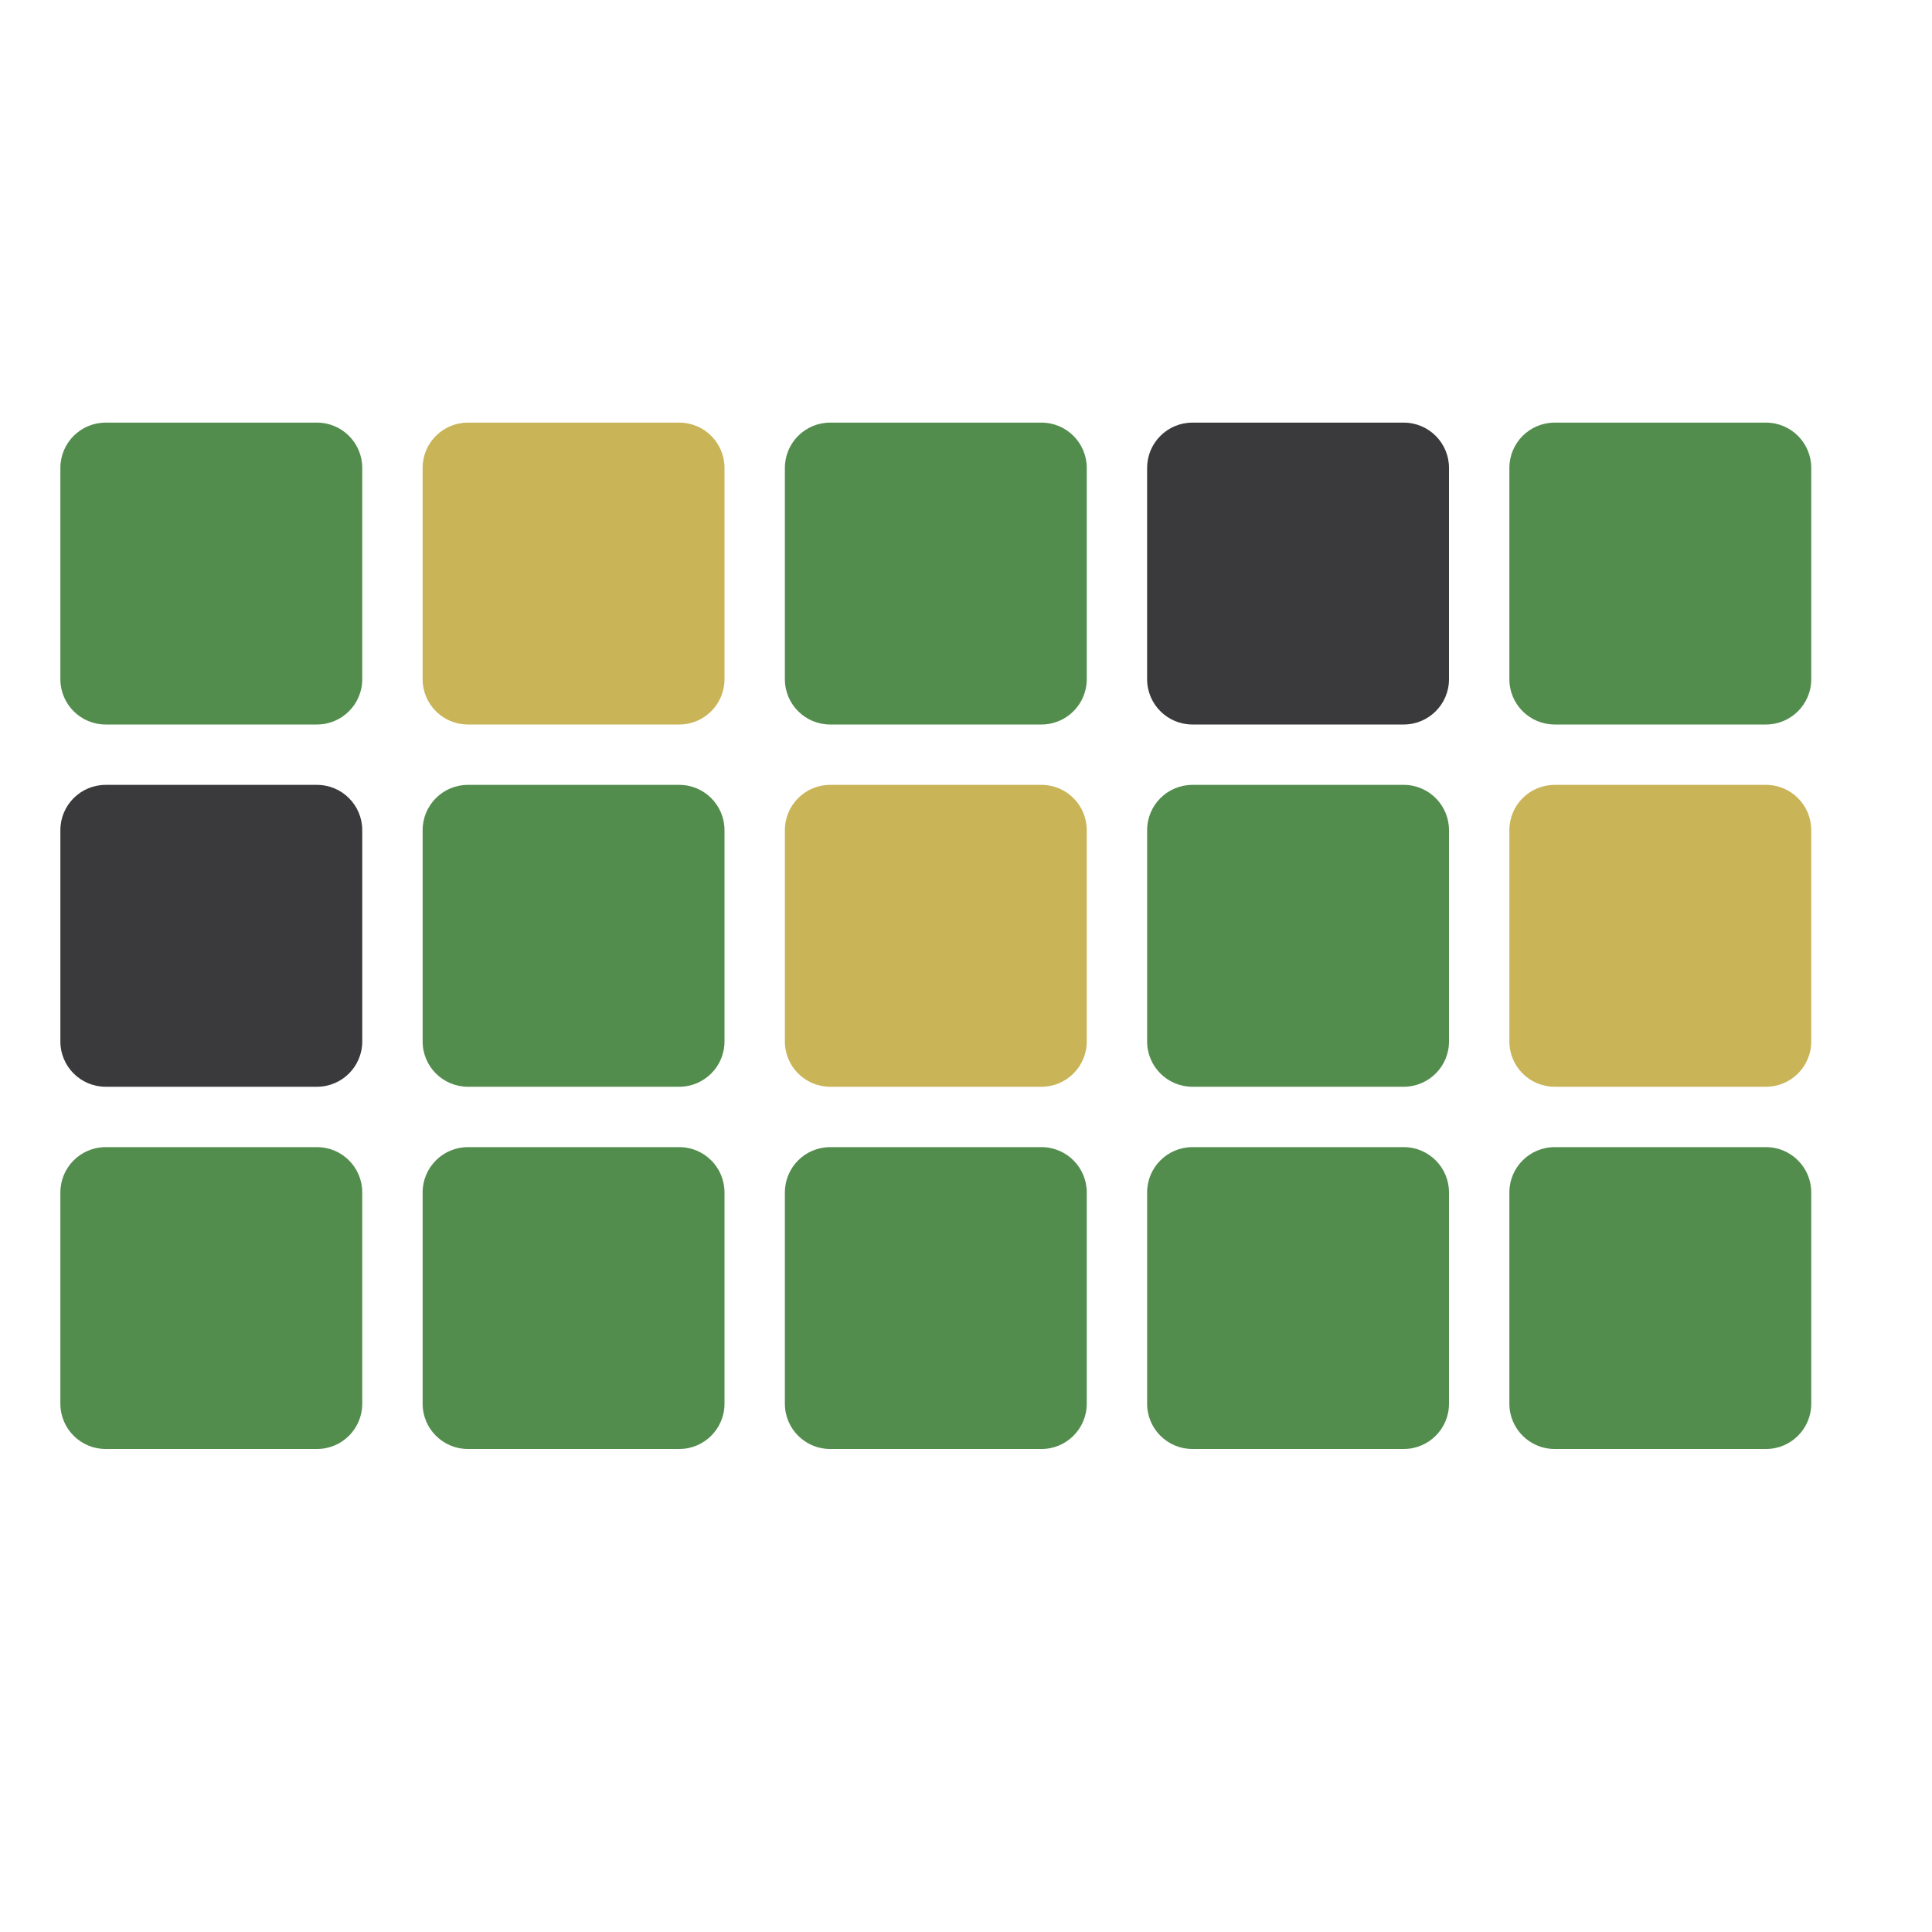
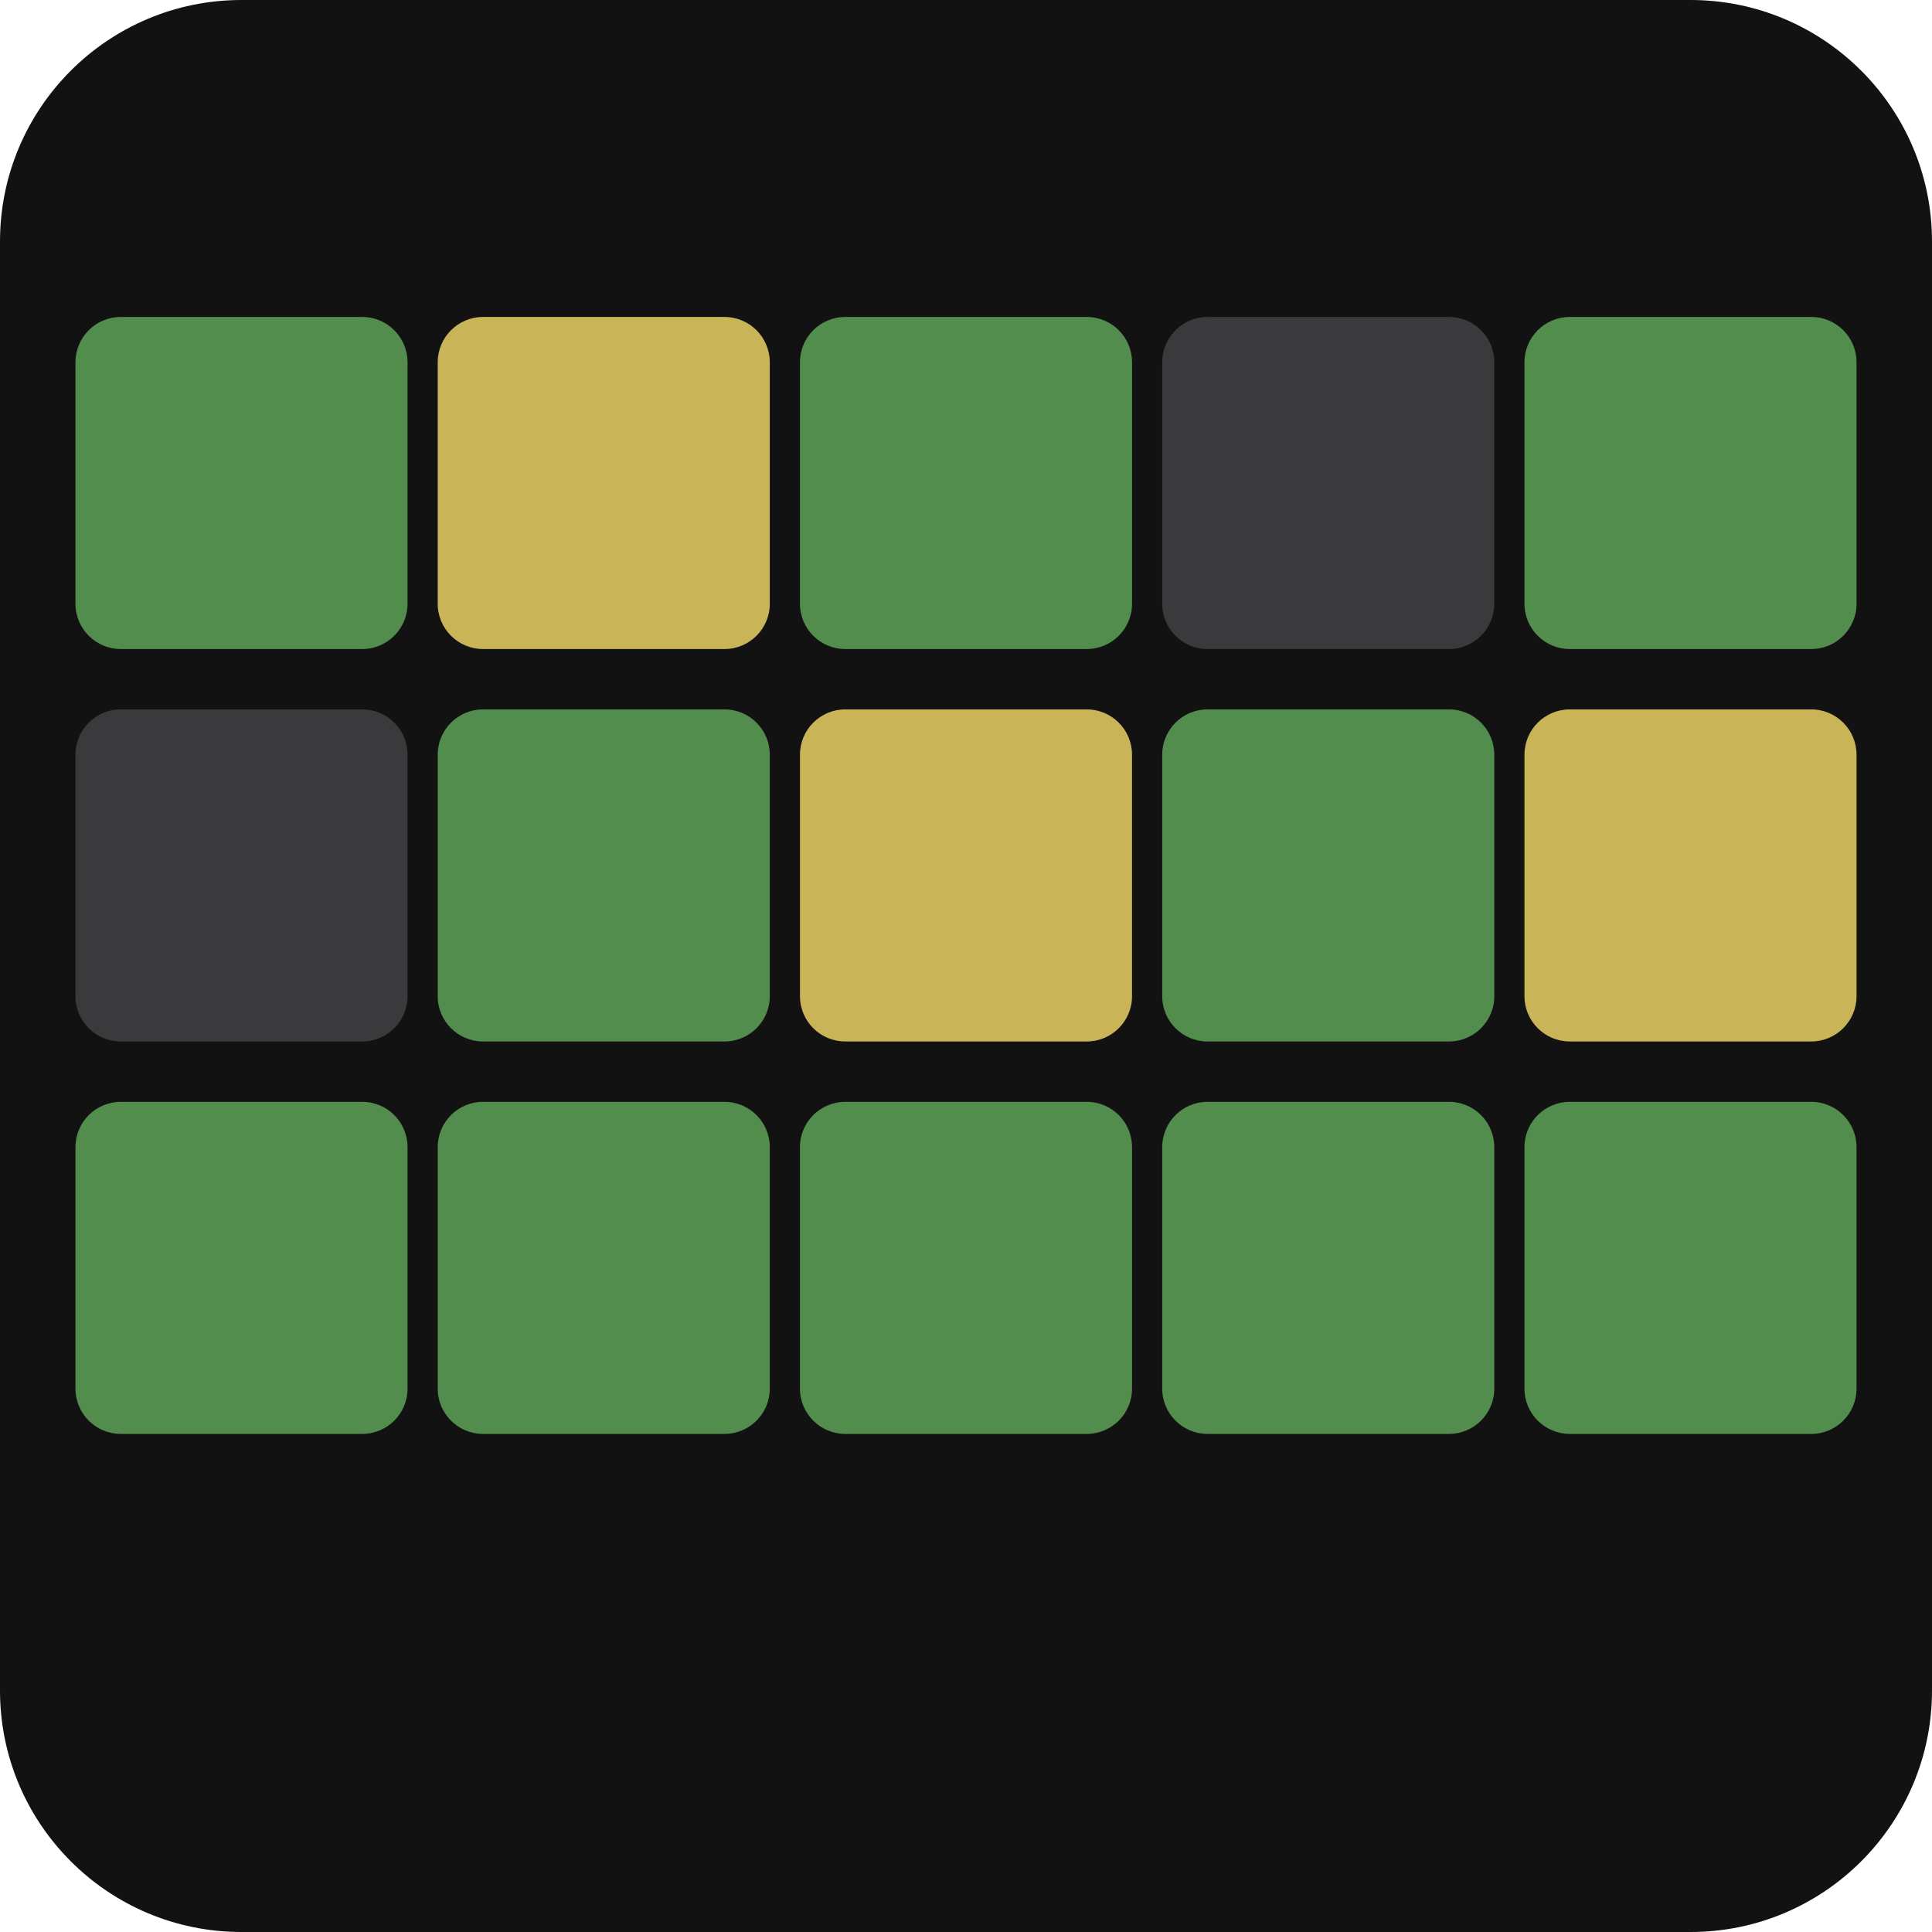
<svg xmlns="http://www.w3.org/2000/svg" viewBox="0 0 128 128">
-   <rect x="4" y="28" width="20" height="20" rx="3" fill="#538d4e" />
-   <rect x="28" y="28" width="20" height="20" rx="3" fill="#c9b458" />
-   <rect x="52" y="28" width="20" height="20" rx="3" fill="#538d4e" />
-   <rect x="76" y="28" width="20" height="20" rx="3" fill="#3a3a3c" />
-   <rect x="100" y="28" width="20" height="20" rx="3" fill="#538d4e" />
-   <rect x="4" y="52" width="20" height="20" rx="3" fill="#3a3a3c" />
-   <rect x="28" y="52" width="20" height="20" rx="3" fill="#538d4e" />
-   <rect x="52" y="52" width="20" height="20" rx="3" fill="#c9b458" />
-   <rect x="76" y="52" width="20" height="20" rx="3" fill="#538d4e" />
-   <rect x="100" y="52" width="20" height="20" rx="3" fill="#c9b458" />
-   <rect x="4" y="76" width="20" height="20" rx="3" fill="#538d4e" />
-   <rect x="28" y="76" width="20" height="20" rx="3" fill="#538d4e" />
-   <rect x="52" y="76" width="20" height="20" rx="3" fill="#538d4e" />
-   <rect x="76" y="76" width="20" height="20" rx="3" fill="#538d4e" />
-   <rect x="100" y="76" width="20" height="20" rx="3" fill="#538d4e" />
+   <rect width="128" height="128" rx="16" fill="#121213" />
+   <rect x="5" y="21" width="22" height="22" rx="3" fill="#538d4e" />
+   <rect x="29" y="21" width="22" height="22" rx="3" fill="#c9b458" />
+   <rect x="53" y="21" width="22" height="22" rx="3" fill="#538d4e" />
+   <rect x="77" y="21" width="22" height="22" rx="3" fill="#3a3a3c" />
+   <rect x="101" y="21" width="22" height="22" rx="3" fill="#538d4e" />
+   <rect x="5" y="47" width="22" height="22" rx="3" fill="#3a3a3c" />
+   <rect x="29" y="47" width="22" height="22" rx="3" fill="#538d4e" />
+   <rect x="53" y="47" width="22" height="22" rx="3" fill="#c9b458" />
+   <rect x="77" y="47" width="22" height="22" rx="3" fill="#538d4e" />
+   <rect x="101" y="47" width="22" height="22" rx="3" fill="#c9b458" />
+   <rect x="5" y="73" width="22" height="22" rx="3" fill="#538d4e" />
+   <rect x="29" y="73" width="22" height="22" rx="3" fill="#538d4e" />
+   <rect x="53" y="73" width="22" height="22" rx="3" fill="#538d4e" />
+   <rect x="77" y="73" width="22" height="22" rx="3" fill="#538d4e" />
+   <rect x="101" y="73" width="22" height="22" rx="3" fill="#538d4e" />
</svg>
